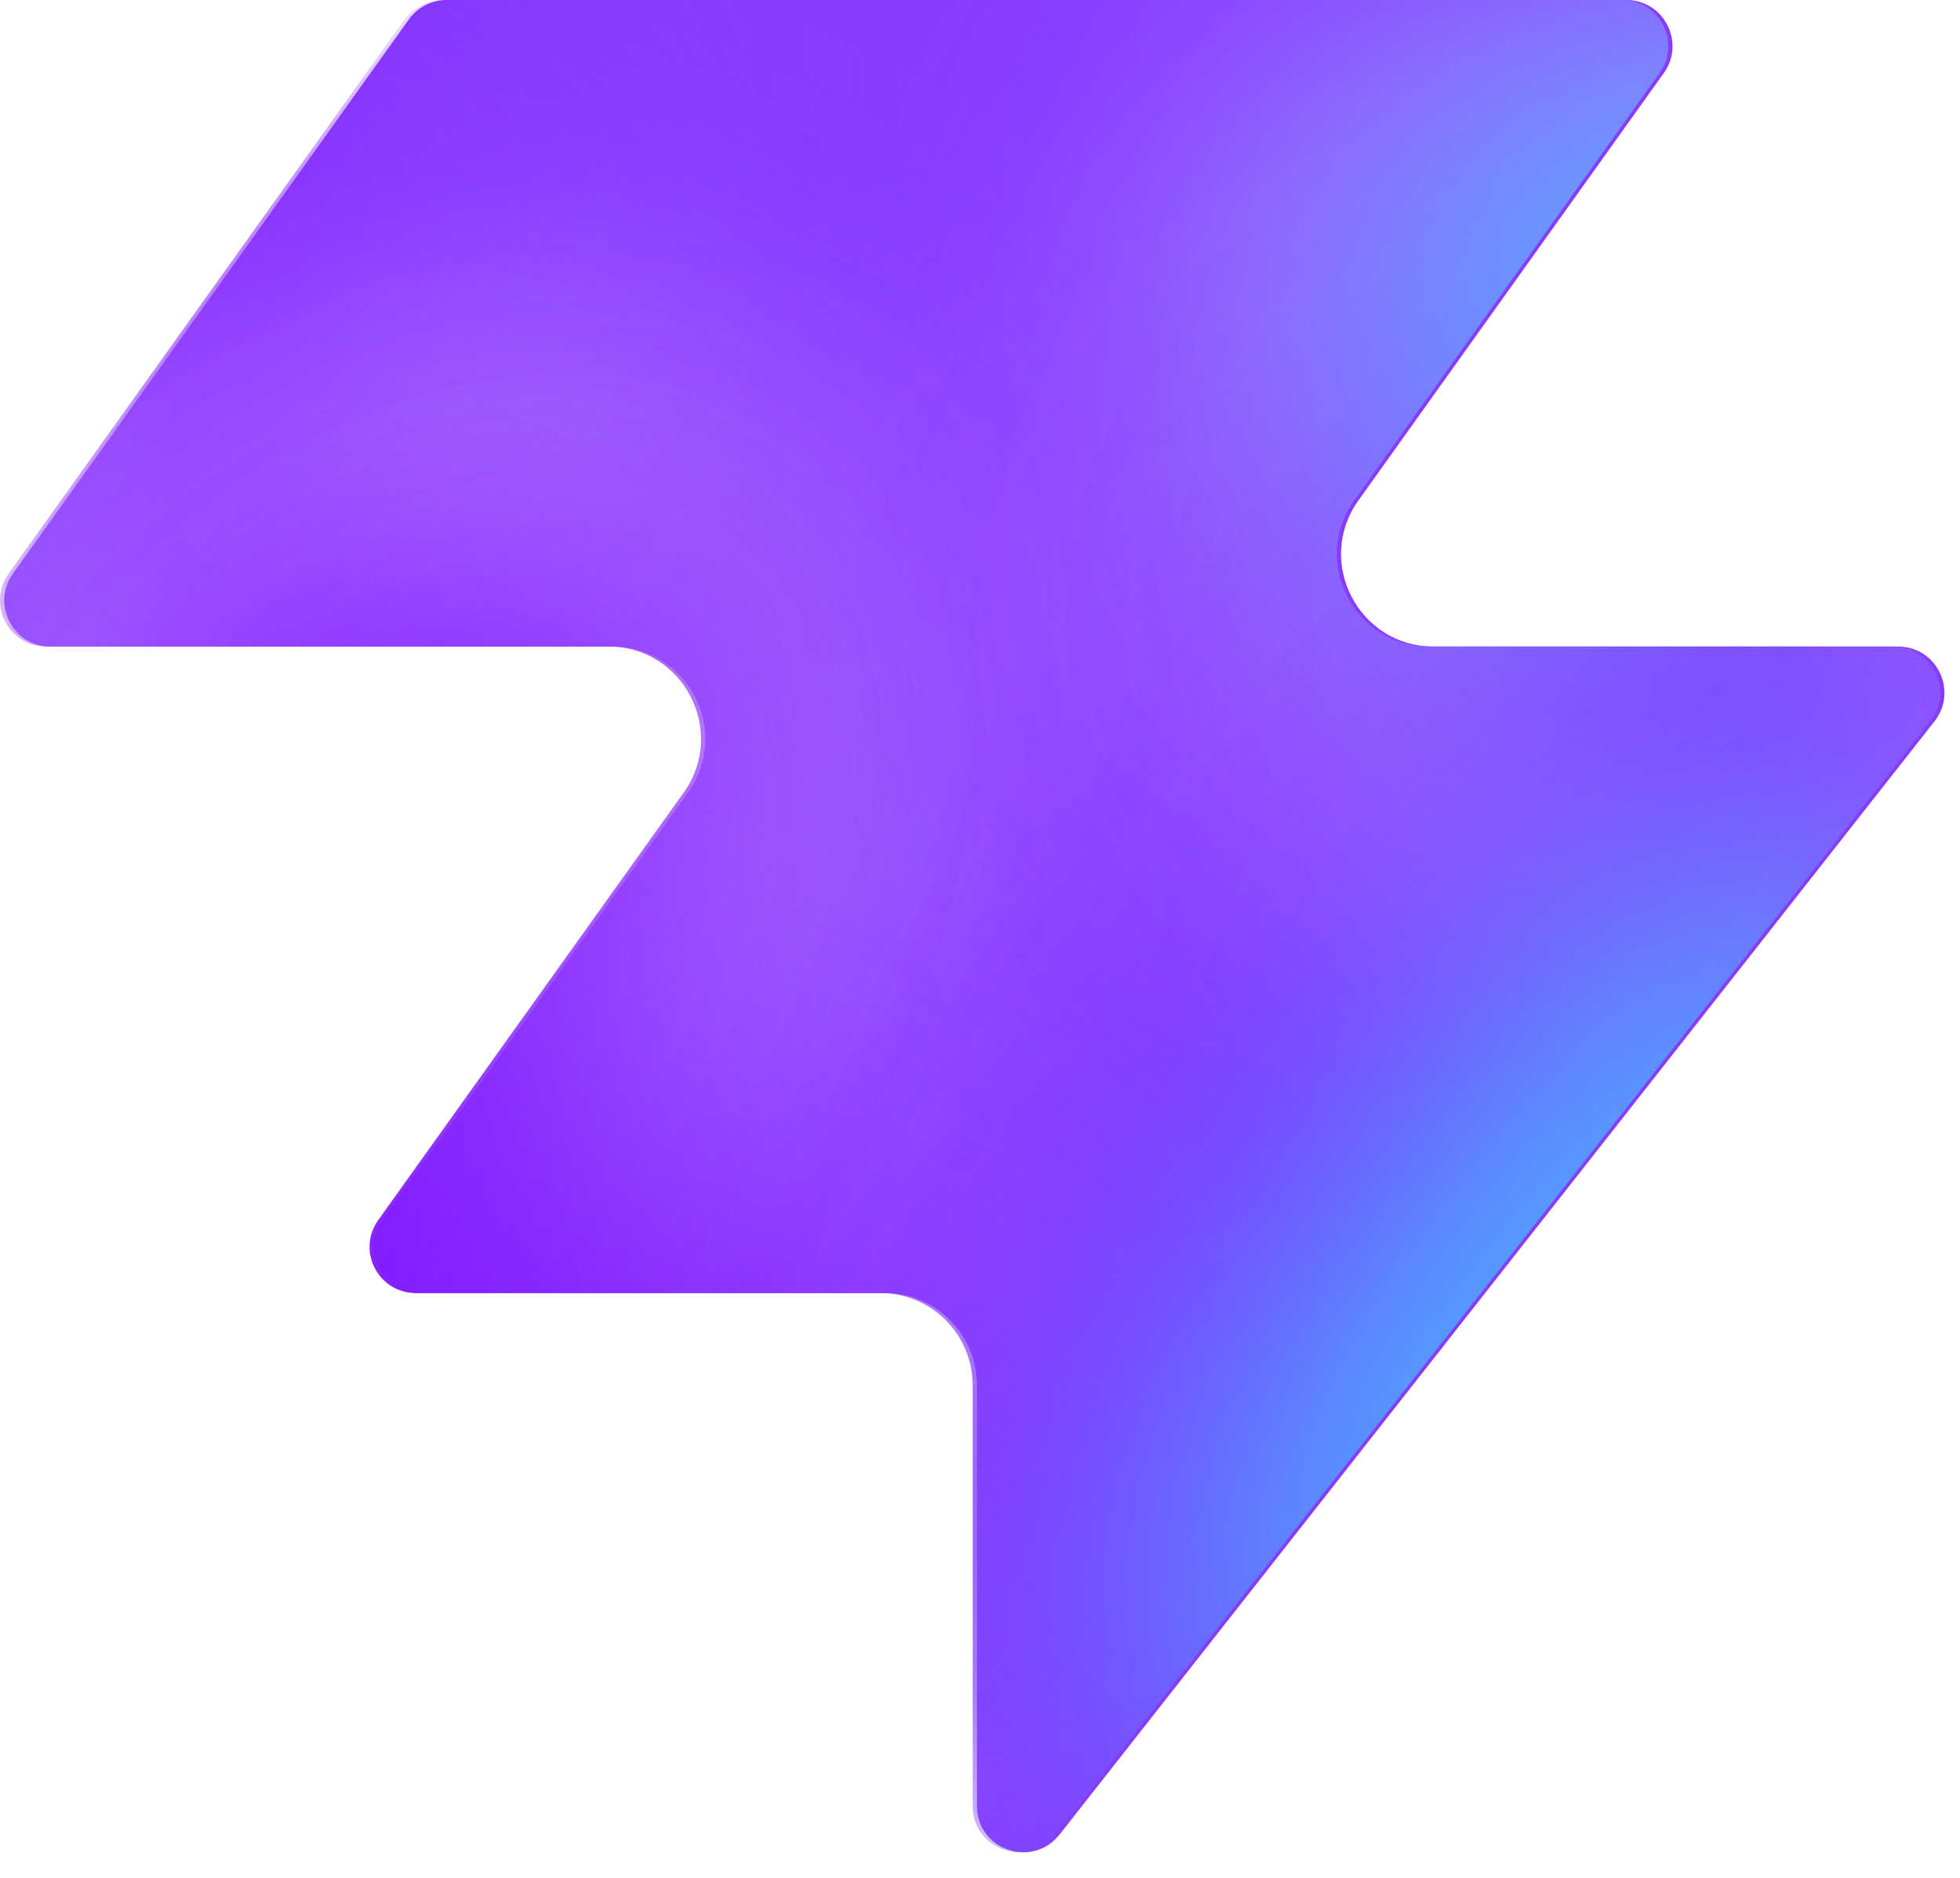
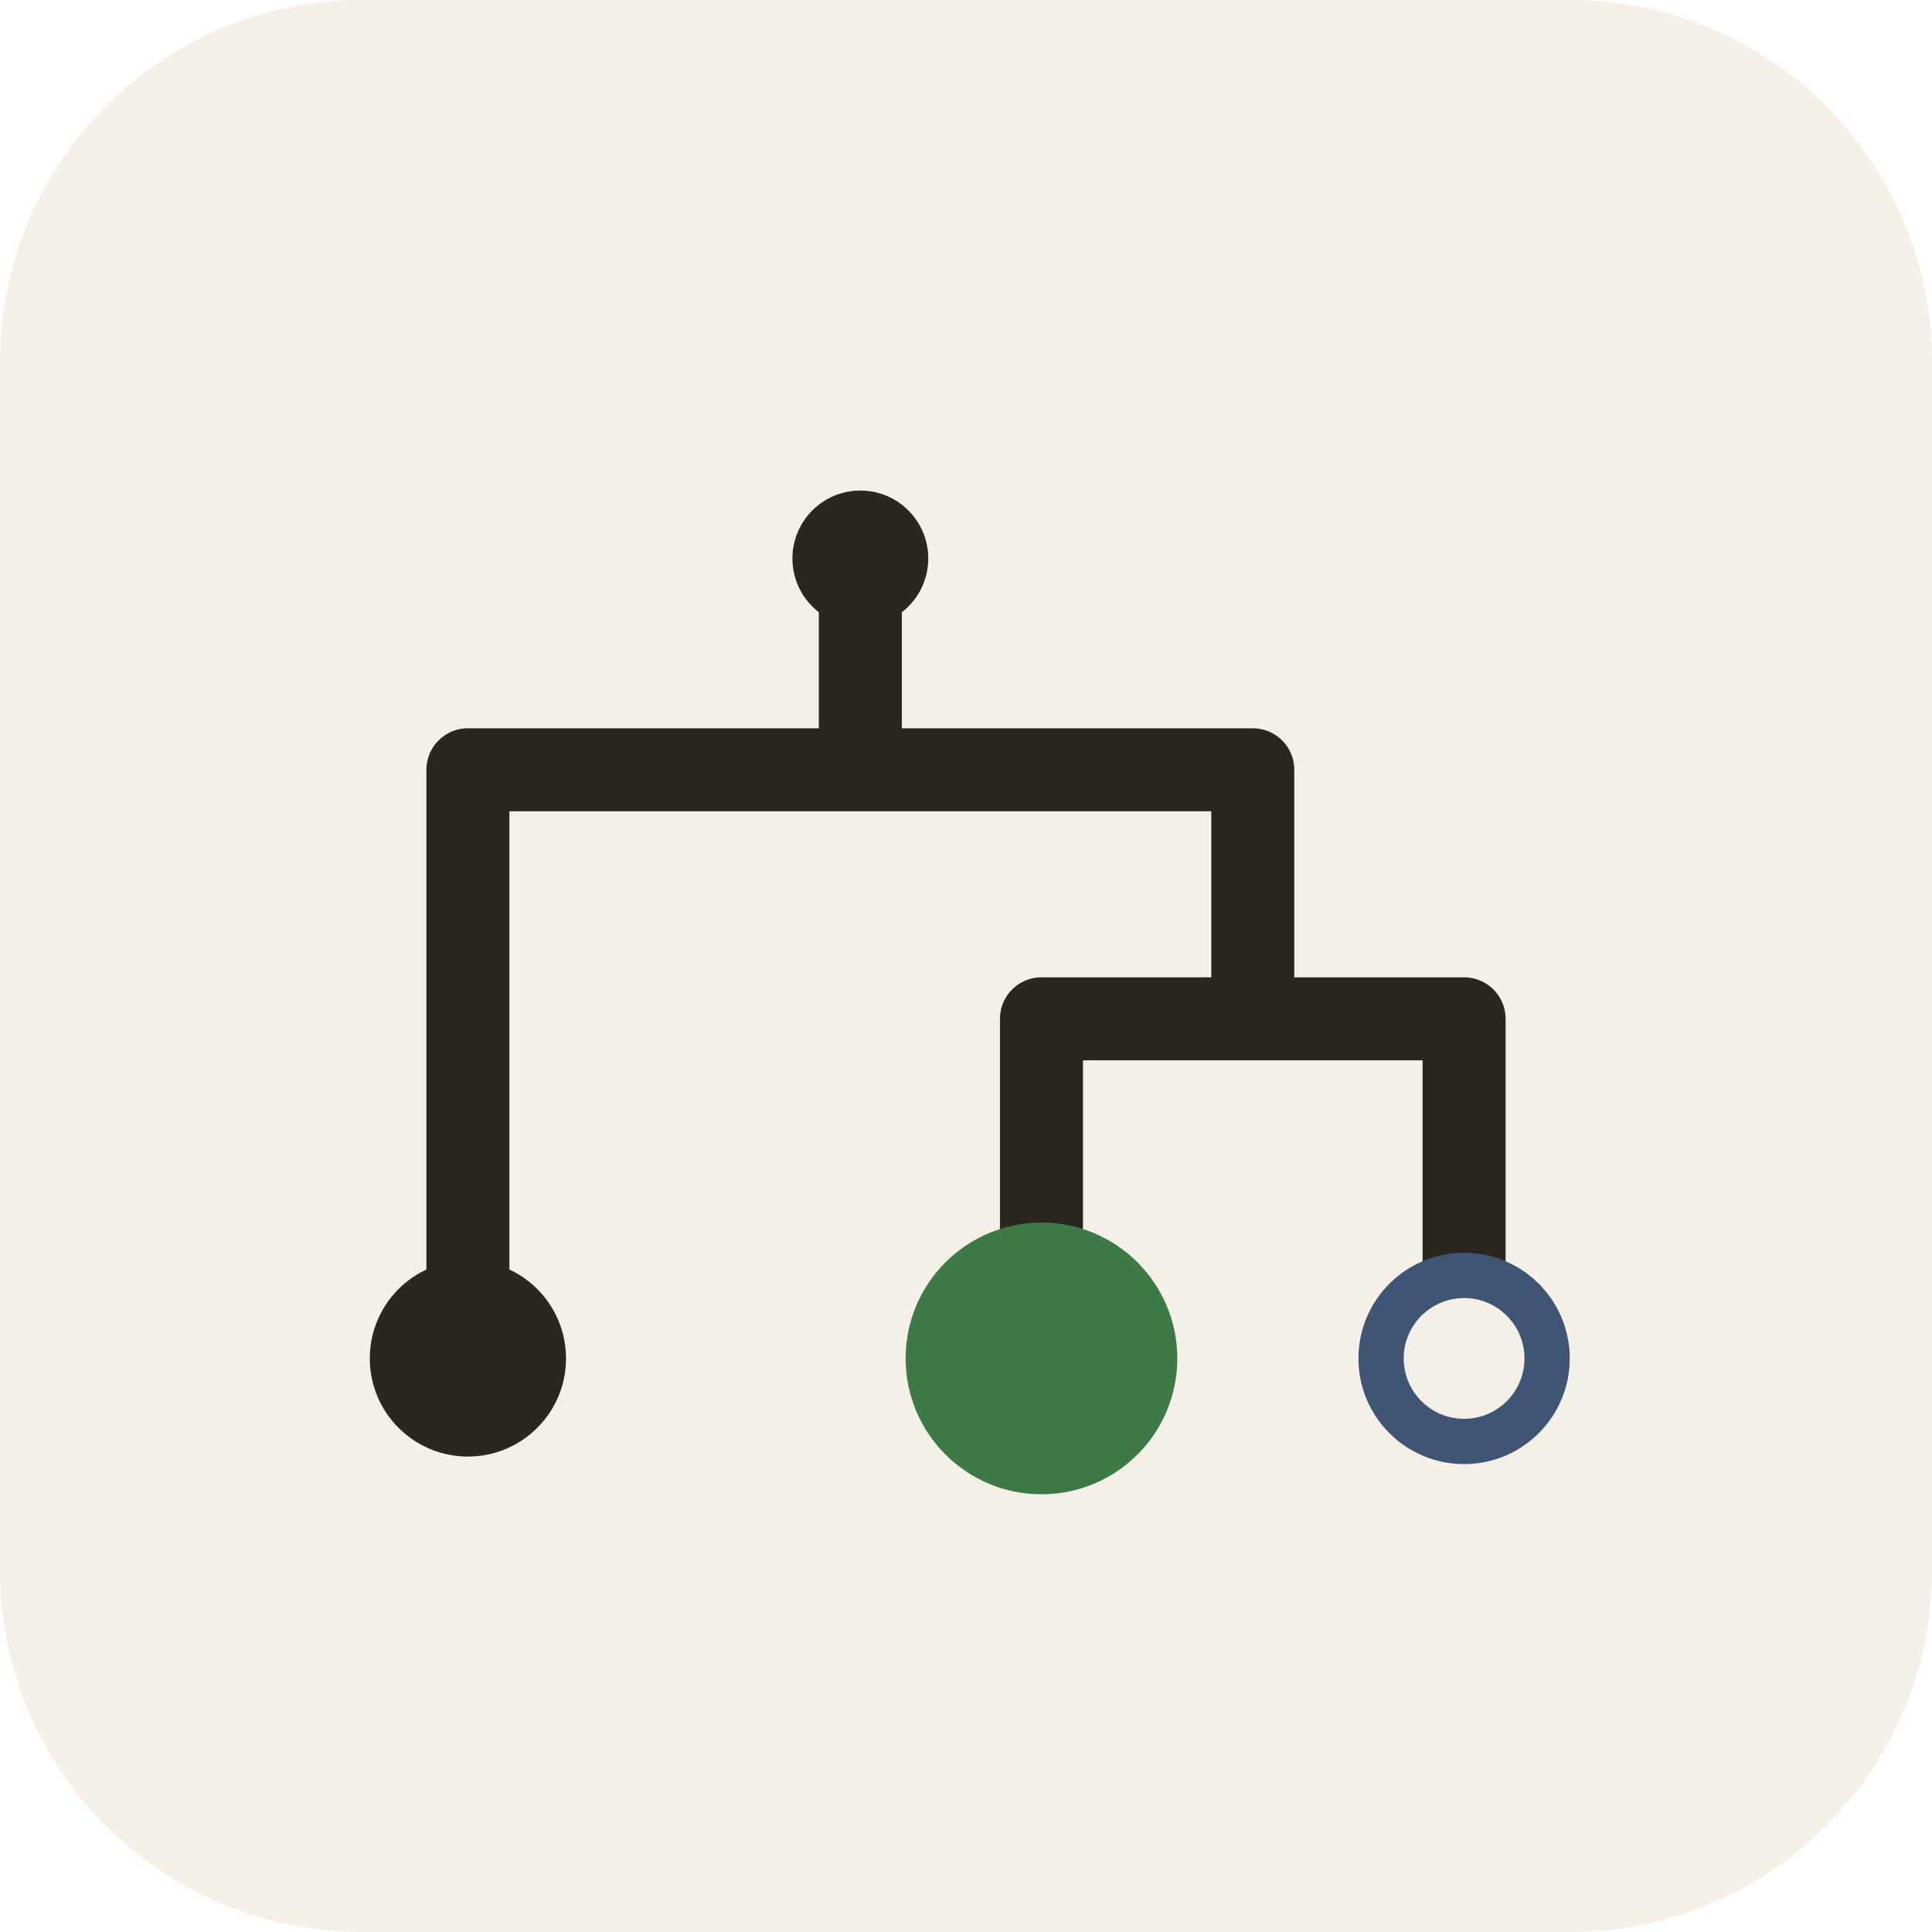
- <svg xmlns="http://www.w3.org/2000/svg" width="48" height="46" fill="none" viewBox="0 0 48 46">
-   <path fill="#863bff" d="M25.946 44.938c-.664.845-2.021.375-2.021-.698V33.937a2.26 2.26 0 0 0-2.262-2.262H10.287c-.92 0-1.456-1.04-.92-1.788l7.48-10.471c1.07-1.497 0-3.578-1.842-3.578H1.237c-.92 0-1.456-1.04-.92-1.788L10.013.474c.214-.297.556-.474.92-.474h28.894c.92 0 1.456 1.04.92 1.788l-7.48 10.471c-1.07 1.498 0 3.579 1.842 3.579h11.377c.943 0 1.473 1.088.89 1.83L25.947 44.94z" style="fill:#863bff;fill:color(display-p3 .525 .23 1);fill-opacity:1" />
-   <mask id="a" width="48" height="46" x="0" y="0" maskUnits="userSpaceOnUse" style="mask-type:alpha">
-     <path fill="#000" d="M25.842 44.938c-.664.844-2.021.375-2.021-.698V33.937a2.26 2.26 0 0 0-2.262-2.262H10.183c-.92 0-1.456-1.04-.92-1.788l7.48-10.471c1.07-1.498 0-3.579-1.842-3.579H1.133c-.92 0-1.456-1.04-.92-1.787L9.91.473c.214-.297.556-.474.92-.474h28.894c.92 0 1.456 1.04.92 1.788l-7.48 10.471c-1.07 1.498 0 3.578 1.842 3.578h11.377c.943 0 1.473 1.088.89 1.832L25.843 44.94z" style="fill:#000;fill-opacity:1" />
-   </mask>
-   <g mask="url(#a)">
-     <g filter="url(#b)">
-       <ellipse cx="5.508" cy="14.704" fill="#ede6ff" rx="5.508" ry="14.704" style="fill:#ede6ff;fill:color(display-p3 .927 .903 1);fill-opacity:1" transform="matrix(.00324 1 1 -.00324 -4.47 31.516)" />
-     </g>
-     <g filter="url(#c)">
-       <ellipse cx="10.399" cy="29.851" fill="#ede6ff" rx="10.399" ry="29.851" style="fill:#ede6ff;fill:color(display-p3 .927 .903 1);fill-opacity:1" transform="matrix(.00324 1 1 -.00324 -39.328 7.883)" />
-     </g>
-     <g filter="url(#d)">
-       <ellipse cx="5.508" cy="30.487" fill="#7e14ff" rx="5.508" ry="30.487" style="fill:#7e14ff;fill:color(display-p3 .492 .077 1);fill-opacity:1" transform="rotate(89.814 -25.913 -14.639)scale(1 -1)" />
-     </g>
-     <g filter="url(#e)">
-       <ellipse cx="5.508" cy="30.599" fill="#7e14ff" rx="5.508" ry="30.599" style="fill:#7e14ff;fill:color(display-p3 .492 .077 1);fill-opacity:1" transform="rotate(89.814 -32.644 -3.334)scale(1 -1)" />
-     </g>
-     <g filter="url(#f)">
-       <ellipse cx="5.508" cy="30.599" fill="#7e14ff" rx="5.508" ry="30.599" style="fill:#7e14ff;fill:color(display-p3 .492 .077 1);fill-opacity:1" transform="matrix(.00324 1 1 -.00324 -34.34 30.47)" />
-     </g>
-     <g filter="url(#g)">
-       <ellipse cx="14.072" cy="22.078" fill="#ede6ff" rx="14.072" ry="22.078" style="fill:#ede6ff;fill:color(display-p3 .927 .903 1);fill-opacity:1" transform="rotate(93.35 24.506 48.493)scale(-1 1)" />
-     </g>
-     <g filter="url(#h)">
-       <ellipse cx="3.47" cy="21.501" fill="#7e14ff" rx="3.47" ry="21.501" style="fill:#7e14ff;fill:color(display-p3 .492 .077 1);fill-opacity:1" transform="rotate(89.009 28.708 47.59)scale(-1 1)" />
-     </g>
-     <g filter="url(#i)">
-       <ellipse cx="3.47" cy="21.501" fill="#7e14ff" rx="3.47" ry="21.501" style="fill:#7e14ff;fill:color(display-p3 .492 .077 1);fill-opacity:1" transform="rotate(89.009 28.708 47.59)scale(-1 1)" />
-     </g>
-     <g filter="url(#j)">
-       <ellipse cx=".387" cy="8.972" fill="#7e14ff" rx="4.407" ry="29.108" style="fill:#7e14ff;fill:color(display-p3 .492 .077 1);fill-opacity:1" transform="rotate(39.51 .387 8.972)" />
-     </g>
-     <g filter="url(#k)">
-       <ellipse cx="47.523" cy="-6.092" fill="#7e14ff" rx="4.407" ry="29.108" style="fill:#7e14ff;fill:color(display-p3 .492 .077 1);fill-opacity:1" transform="rotate(37.892 47.523 -6.092)" />
-     </g>
-     <g filter="url(#l)">
-       <ellipse cx="41.412" cy="6.333" fill="#47bfff" rx="5.971" ry="9.665" style="fill:#47bfff;fill:color(display-p3 .28 .748 1);fill-opacity:1" transform="rotate(37.892 41.412 6.333)" />
-     </g>
-     <g filter="url(#m)">
-       <ellipse cx="-1.879" cy="38.332" fill="#7e14ff" rx="4.407" ry="29.108" style="fill:#7e14ff;fill:color(display-p3 .492 .077 1);fill-opacity:1" transform="rotate(37.892 -1.88 38.332)" />
-     </g>
-     <g filter="url(#n)">
-       <ellipse cx="-1.879" cy="38.332" fill="#7e14ff" rx="4.407" ry="29.108" style="fill:#7e14ff;fill:color(display-p3 .492 .077 1);fill-opacity:1" transform="rotate(37.892 -1.88 38.332)" />
-     </g>
-     <g filter="url(#o)">
-       <ellipse cx="35.651" cy="29.907" fill="#7e14ff" rx="4.407" ry="29.108" style="fill:#7e14ff;fill:color(display-p3 .492 .077 1);fill-opacity:1" transform="rotate(37.892 35.651 29.907)" />
-     </g>
-     <g filter="url(#p)">
-       <ellipse cx="38.418" cy="32.4" fill="#47bfff" rx="5.971" ry="15.297" style="fill:#47bfff;fill:color(display-p3 .28 .748 1);fill-opacity:1" transform="rotate(37.892 38.418 32.4)" />
-     </g>
+ <svg xmlns="http://www.w3.org/2000/svg" viewBox="0 0 512 512">
+   <rect width="512" height="512" rx="96" fill="#f4f0e8" />
+   <g transform="translate(-28 8)" stroke="#2c2620" stroke-width="22" stroke-linecap="round" fill="none">
+     <path d="M256 140V196M152 196H360M152 196V352M360 196V262M304 262H416M304 262V352M416 262V352" />
+     <circle cx="256" cy="140" r="18" fill="#2c2620" stroke="none" />
+     <circle cx="152" cy="352" r="26" fill="#2c2620" stroke="none" />
+     <circle cx="304" cy="352" r="36" fill="#3d7a45" stroke="none" />
+     <circle cx="416" cy="352" r="22" fill="#f4f0e8" stroke="#3f5573" stroke-width="12" />
  </g>
-   <defs>
-     <filter id="b" width="60.045" height="41.654" x="-19.77" y="16.149" color-interpolation-filters="sRGB" filterUnits="userSpaceOnUse">
-       <feFlood flood-opacity="0" result="BackgroundImageFix" />
-       <feBlend in="SourceGraphic" in2="BackgroundImageFix" result="shape" />
-       <feGaussianBlur result="effect1_foregroundBlur_2002_17158" stdDeviation="7.659" />
-     </filter>
-     <filter id="c" width="90.34" height="51.437" x="-54.613" y="-7.533" color-interpolation-filters="sRGB" filterUnits="userSpaceOnUse">
-       <feFlood flood-opacity="0" result="BackgroundImageFix" />
-       <feBlend in="SourceGraphic" in2="BackgroundImageFix" result="shape" />
-       <feGaussianBlur result="effect1_foregroundBlur_2002_17158" stdDeviation="7.659" />
-     </filter>
-     <filter id="d" width="79.355" height="29.4" x="-49.64" y="2.03" color-interpolation-filters="sRGB" filterUnits="userSpaceOnUse">
-       <feFlood flood-opacity="0" result="BackgroundImageFix" />
-       <feBlend in="SourceGraphic" in2="BackgroundImageFix" result="shape" />
-       <feGaussianBlur result="effect1_foregroundBlur_2002_17158" stdDeviation="4.596" />
-     </filter>
-     <filter id="e" width="79.579" height="29.4" x="-45.045" y="20.029" color-interpolation-filters="sRGB" filterUnits="userSpaceOnUse">
-       <feFlood flood-opacity="0" result="BackgroundImageFix" />
-       <feBlend in="SourceGraphic" in2="BackgroundImageFix" result="shape" />
-       <feGaussianBlur result="effect1_foregroundBlur_2002_17158" stdDeviation="4.596" />
-     </filter>
-     <filter id="f" width="79.579" height="29.4" x="-43.513" y="21.178" color-interpolation-filters="sRGB" filterUnits="userSpaceOnUse">
-       <feFlood flood-opacity="0" result="BackgroundImageFix" />
-       <feBlend in="SourceGraphic" in2="BackgroundImageFix" result="shape" />
-       <feGaussianBlur result="effect1_foregroundBlur_2002_17158" stdDeviation="4.596" />
-     </filter>
-     <filter id="g" width="74.749" height="58.852" x="15.756" y="-17.901" color-interpolation-filters="sRGB" filterUnits="userSpaceOnUse">
-       <feFlood flood-opacity="0" result="BackgroundImageFix" />
-       <feBlend in="SourceGraphic" in2="BackgroundImageFix" result="shape" />
-       <feGaussianBlur result="effect1_foregroundBlur_2002_17158" stdDeviation="7.659" />
-     </filter>
-     <filter id="h" width="61.377" height="25.362" x="23.548" y="2.284" color-interpolation-filters="sRGB" filterUnits="userSpaceOnUse">
-       <feFlood flood-opacity="0" result="BackgroundImageFix" />
-       <feBlend in="SourceGraphic" in2="BackgroundImageFix" result="shape" />
-       <feGaussianBlur result="effect1_foregroundBlur_2002_17158" stdDeviation="4.596" />
-     </filter>
-     <filter id="i" width="61.377" height="25.362" x="23.548" y="2.284" color-interpolation-filters="sRGB" filterUnits="userSpaceOnUse">
-       <feFlood flood-opacity="0" result="BackgroundImageFix" />
-       <feBlend in="SourceGraphic" in2="BackgroundImageFix" result="shape" />
-       <feGaussianBlur result="effect1_foregroundBlur_2002_17158" stdDeviation="4.596" />
-     </filter>
-     <filter id="j" width="56.045" height="63.649" x="-27.636" y="-22.853" color-interpolation-filters="sRGB" filterUnits="userSpaceOnUse">
-       <feFlood flood-opacity="0" result="BackgroundImageFix" />
-       <feBlend in="SourceGraphic" in2="BackgroundImageFix" result="shape" />
-       <feGaussianBlur result="effect1_foregroundBlur_2002_17158" stdDeviation="4.596" />
-     </filter>
-     <filter id="k" width="54.814" height="64.646" x="20.116" y="-38.415" color-interpolation-filters="sRGB" filterUnits="userSpaceOnUse">
-       <feFlood flood-opacity="0" result="BackgroundImageFix" />
-       <feBlend in="SourceGraphic" in2="BackgroundImageFix" result="shape" />
-       <feGaussianBlur result="effect1_foregroundBlur_2002_17158" stdDeviation="4.596" />
-     </filter>
-     <filter id="l" width="33.541" height="35.313" x="24.641" y="-11.323" color-interpolation-filters="sRGB" filterUnits="userSpaceOnUse">
-       <feFlood flood-opacity="0" result="BackgroundImageFix" />
-       <feBlend in="SourceGraphic" in2="BackgroundImageFix" result="shape" />
-       <feGaussianBlur result="effect1_foregroundBlur_2002_17158" stdDeviation="4.596" />
-     </filter>
-     <filter id="m" width="54.814" height="64.646" x="-29.286" y="6.009" color-interpolation-filters="sRGB" filterUnits="userSpaceOnUse">
-       <feFlood flood-opacity="0" result="BackgroundImageFix" />
-       <feBlend in="SourceGraphic" in2="BackgroundImageFix" result="shape" />
-       <feGaussianBlur result="effect1_foregroundBlur_2002_17158" stdDeviation="4.596" />
-     </filter>
-     <filter id="n" width="54.814" height="64.646" x="-29.286" y="6.009" color-interpolation-filters="sRGB" filterUnits="userSpaceOnUse">
-       <feFlood flood-opacity="0" result="BackgroundImageFix" />
-       <feBlend in="SourceGraphic" in2="BackgroundImageFix" result="shape" />
-       <feGaussianBlur result="effect1_foregroundBlur_2002_17158" stdDeviation="4.596" />
-     </filter>
-     <filter id="o" width="54.814" height="64.646" x="8.244" y="-2.416" color-interpolation-filters="sRGB" filterUnits="userSpaceOnUse">
-       <feFlood flood-opacity="0" result="BackgroundImageFix" />
-       <feBlend in="SourceGraphic" in2="BackgroundImageFix" result="shape" />
-       <feGaussianBlur result="effect1_foregroundBlur_2002_17158" stdDeviation="4.596" />
-     </filter>
-     <filter id="p" width="39.409" height="43.623" x="18.713" y="10.588" color-interpolation-filters="sRGB" filterUnits="userSpaceOnUse">
-       <feFlood flood-opacity="0" result="BackgroundImageFix" />
-       <feBlend in="SourceGraphic" in2="BackgroundImageFix" result="shape" />
-       <feGaussianBlur result="effect1_foregroundBlur_2002_17158" stdDeviation="4.596" />
-     </filter>
-   </defs>
</svg>
